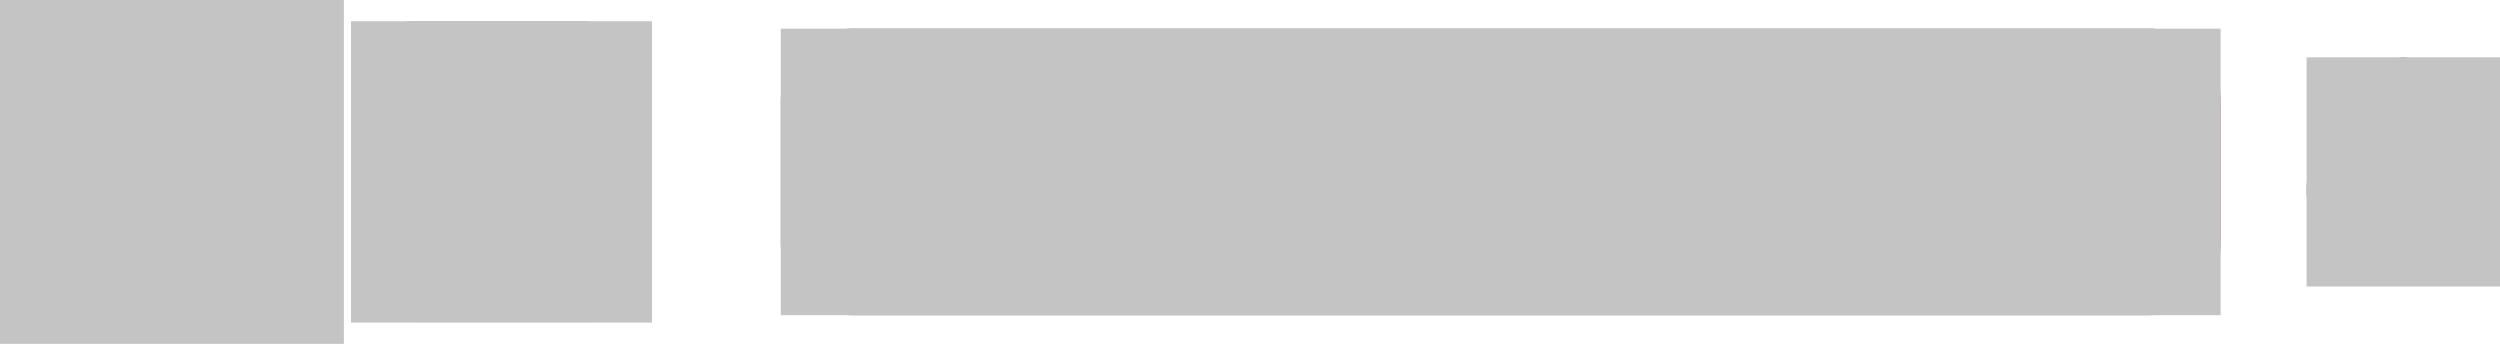
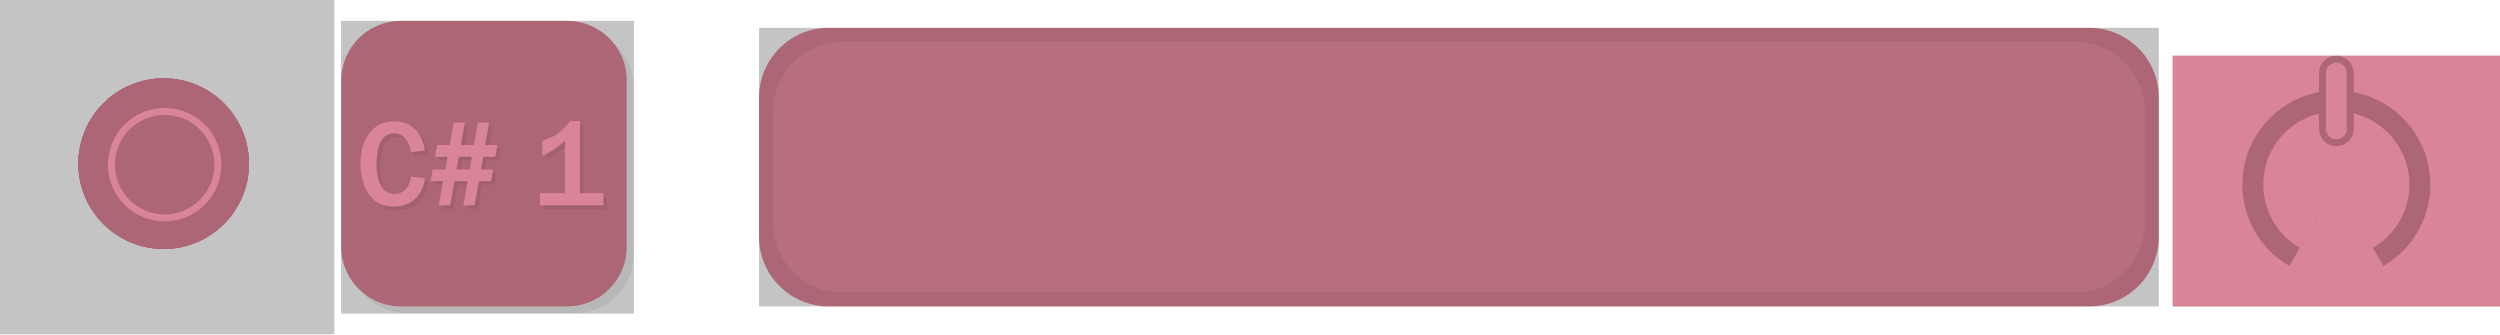
- <svg xmlns="http://www.w3.org/2000/svg" width="349" height="48" viewBox="0 0 349 48" fill="none">
+ <svg xmlns="http://www.w3.org/2000/svg" width="359" height="48" viewBox="0 0 359 48" fill="none">
  <g id="polyModule">
+     <rect id="::rotarySlider #sustainSlider" x="312" y="8" width="47" height="36" fill="#C4C4C4" />
    <g id="sustainSlider">
+       <rect id="bg" x="312" y="8" width="47" height="36" fill="#DA8497" />
      <path id="Ellipse 3" d="M342.25 38.191C344.824 36.705 346.835 34.412 347.972 31.666C349.11 28.921 349.309 25.877 348.54 23.006C347.771 20.135 346.076 17.599 343.718 15.79C341.361 13.981 338.472 13 335.5 13C332.528 13 329.639 13.981 327.282 15.79C324.924 17.599 323.229 20.135 322.46 23.006C321.691 25.877 321.89 28.921 323.028 31.666C324.165 34.412 326.176 36.705 328.75 38.191L335.5 26.5L342.25 38.191Z" fill="#AC6675" />
      <path id="Ellipse 4" d="M340.75 35.593C342.752 34.438 344.316 32.654 345.201 30.518C346.085 28.383 346.24 26.015 345.642 23.782C345.044 21.55 343.726 19.577 341.892 18.17C340.058 16.763 337.811 16 335.5 16C333.189 16 330.942 16.763 329.108 18.17C327.274 19.577 325.956 21.55 325.358 23.782C324.76 26.015 324.915 28.383 325.799 30.518C326.684 32.654 328.248 34.438 330.25 35.593L335.5 26.5L340.75 35.593Z" fill="#DA8497" />
      <rect id="Rectangle 4" x="333.5" y="8.5" width="4" height="12" rx="2" fill="#DA8497" stroke="#AC6675" />
    </g>
-     <rect id="::rotarySlider #sustainSlider" x="322" y="8" width="27" height="32" fill="#C4C4C4" />
+     <rect id="::Button #noteSelector" x="49" y="3" width="42" height="42" fill="#C4C4C4" />
    <g id="noteSelector">
+       <rect id="::Label #noteDisplay" x="49" y="3" width="42" height="42" fill="#C4C4C4" />
      <g id="Group">
        <g id="Group_2" style="mix-blend-mode:multiply" opacity="0.25">
          <g id="Vector" style="mix-blend-mode:multiply" opacity="0.25">
            <path d="M82.45 4H58.55C53.828 4 50 7.828 50 12.55V36.45C50 41.172 53.828 45 58.55 45H82.45C87.172 45 91 41.172 91 36.45V12.55C91 7.828 87.172 4 82.45 4Z" fill="black" />
          </g>
        </g>
        <path id="Vector_2" d="M81.45 3H57.55C52.828 3 49 6.828 49 11.55V35.45C49 40.172 52.828 44 57.55 44H81.45C86.172 44 90 40.172 90 35.45V11.55C90 6.828 86.172 3 81.45 3Z" fill="#AC6675" />
      </g>
-       <g id="Group_3">
-         <g id="Group_4" style="mix-blend-mode:multiply" opacity="0.25">
+       <g id="::ignore Group">
+         <g id="Group_3" style="mix-blend-mode:multiply" opacity="0.25">
          <g id="C# 1" style="mix-blend-mode:multiply" opacity="0.25">
            <path d="M59.529 25.863L61.514 26.081C61.386 27.271 60.924 28.252 60.129 29.024C59.34 29.79 58.301 30.173 57.013 30.173C55.927 30.173 55.045 29.9 54.366 29.355C53.693 28.809 53.173 28.069 52.807 27.134C52.442 26.2 52.259 25.17 52.259 24.044C52.259 22.233 52.689 20.762 53.547 19.63C54.407 18.492 55.588 17.924 57.091 17.924C58.269 17.924 59.25 18.286 60.033 19.012C60.817 19.737 61.31 20.776 61.514 22.128L59.529 22.337C59.163 20.544 58.356 19.647 57.108 19.647C56.307 19.647 55.683 20.022 55.236 20.77C54.795 21.513 54.575 22.593 54.575 24.009C54.575 25.448 54.813 26.537 55.289 27.274C55.765 28.005 56.394 28.371 57.178 28.371C57.805 28.371 58.339 28.124 58.78 27.631C59.221 27.137 59.471 26.548 59.529 25.863ZM71.926 21.336L71.63 23.017H69.897L69.575 24.836H71.308L71.012 26.516H69.27L68.652 29.99H67.033L67.651 26.516H65.762L65.144 29.99H63.507L64.125 26.499H62.34L62.636 24.836H64.447L64.769 23.017H62.959L63.263 21.336H65.066L65.64 18.106H67.259L66.685 21.336H68.557L69.131 18.106H70.751L70.167 21.336H71.926ZM68.261 23.017H66.38L66.067 24.836H67.938L68.261 23.017ZM87.144 29.99H78.046V28.24H81.624V20.736C80.434 21.774 79.352 22.488 78.377 22.877V20.736C79.369 20.358 79.99 20.091 80.24 19.935C80.49 19.772 80.855 19.476 81.337 19.047C81.819 18.611 82.158 18.217 82.356 17.863H83.783V28.24H87.144V29.99Z" fill="black" />
          </g>
        </g>
        <path id="C# 1_2" d="M59.029 25.363L61.014 25.581C60.886 26.771 60.424 27.752 59.629 28.524C58.84 29.29 57.801 29.673 56.513 29.673C55.427 29.673 54.545 29.4 53.866 28.855C53.193 28.309 52.673 27.569 52.307 26.634C51.942 25.7 51.759 24.67 51.759 23.544C51.759 21.733 52.189 20.262 53.047 19.13C53.907 17.992 55.088 17.424 56.591 17.424C57.769 17.424 58.75 17.786 59.533 18.512C60.317 19.237 60.81 20.276 61.014 21.628L59.029 21.837C58.663 20.044 57.856 19.147 56.608 19.147C55.807 19.147 55.183 19.522 54.736 20.27C54.295 21.013 54.075 22.093 54.075 23.509C54.075 24.948 54.313 26.037 54.789 26.774C55.265 27.505 55.894 27.871 56.678 27.871C57.305 27.871 57.839 27.624 58.28 27.131C58.721 26.637 58.971 26.048 59.029 25.363ZM71.426 20.836L71.13 22.517H69.397L69.075 24.336H70.808L70.512 26.016H68.77L68.152 29.49H66.533L67.151 26.016H65.262L64.644 29.49H63.007L63.625 25.999H61.84L62.136 24.336H63.947L64.269 22.517H62.459L62.763 20.836H64.566L65.14 17.606H66.759L66.185 20.836H68.057L68.631 17.606H70.251L69.667 20.836H71.426ZM67.761 22.517H65.88L65.567 24.336H67.438L67.761 22.517ZM86.644 29.49H77.546V27.74H81.124V20.236C79.934 21.274 78.852 21.988 77.877 22.377V20.236C78.869 19.858 79.49 19.591 79.74 19.435C79.99 19.272 80.355 18.976 80.837 18.547C81.319 18.111 81.658 17.717 81.856 17.363H83.283V27.74H86.644V29.49Z" fill="#DA8497" />
      </g>
-       <rect id="::Label #noteDisplay" x="49" y="3" width="42" height="42" fill="#C4C4C4" />
    </g>
-     <rect id="::Button #noteSelector" x="49" y="3" width="42" height="42" fill="#C4C4C4" />
+     <rect id="::toggleButton #OnOffButton" width="48" height="48" fill="#C4C4C4" />
    <g id="OnOffButton">
      <g id="::state #toggleOff">
-         <g id="Group_5">
+         <g id="Group_4">
          <g id="toggle off">
            <g id="&lt;Group&gt;">
-               <g id="Group_6" style="mix-blend-mode:multiply" opacity="0.25">
-                 <g id="Vector_3" style="mix-blend-mode:multiply" opacity="0.25">
-                   <path d="M24.5 35.25C30.437 35.25 35.25 30.437 35.25 24.5C35.25 18.563 30.437 13.75 24.5 13.75C18.563 13.75 13.75 18.563 13.75 24.5C13.75 30.437 18.563 35.25 24.5 35.25Z" stroke="black" stroke-width="3" stroke-miterlimit="10" />
-                 </g>
-               </g>
-               <path id="Vector_4" d="M23.5 34.25C29.437 34.25 34.25 29.437 34.25 23.5C34.25 17.563 29.437 12.75 23.5 12.75C17.563 12.75 12.75 17.563 12.75 23.5C12.75 29.437 17.563 34.25 23.5 34.25Z" stroke="#AC6675" stroke-width="3" stroke-miterlimit="10" />
+               <path id="Vector_3" d="M23.5 34.25C29.437 34.25 34.25 29.437 34.25 23.5C34.25 17.563 29.437 12.75 23.5 12.75C17.563 12.75 12.75 17.563 12.75 23.5C12.75 29.437 17.563 34.25 23.5 34.25Z" stroke="#AC6675" stroke-width="3" stroke-miterlimit="10" />
            </g>
          </g>
        </g>
      </g>
-       <g id="::state #toggleHover">
-         <g id="toggleHover">
-           <g id="toggle hover">
-             <path id="&lt;Path&gt;" opacity="0.43" d="M23.989 34.809C29.965 34.809 34.809 29.965 34.809 23.989C34.809 18.013 29.965 13.169 23.989 13.169C18.013 13.169 13.169 18.013 13.169 23.989C13.169 29.965 18.013 34.809 23.989 34.809Z" fill="#AC6675" />
+       <g id="::state #toggleOffHover">
+         <g id="Group_5">
+           <g id="toggle off_2">
            <g id="&lt;Group&gt;_2">
-               <path id="Vector_5" d="M23.989 34.978C30.058 34.978 34.978 30.058 34.978 23.989C34.978 17.92 30.058 13 23.989 13C17.92 13 13 17.92 13 23.989C13 30.058 17.92 34.978 23.989 34.978Z" stroke="#AC6675" stroke-width="3" stroke-miterlimit="10" />
+               <path id="Vector_4" d="M23.5 34.25C29.437 34.25 34.25 29.437 34.25 23.5C34.25 17.563 29.437 12.75 23.5 12.75C17.563 12.75 12.75 17.563 12.75 23.5C12.75 29.437 17.563 34.25 23.5 34.25Z" fill="#DA8497" stroke="#AC6675" stroke-width="3" stroke-miterlimit="10" />
+             </g>
+           </g>
+         </g>
+         <circle id="Ellipse 5" cx="23.5" cy="23.5" r="2.5" fill="#AC6675" />
+       </g>
+       <g id="::state #toggleOnHover">
+         <g id="Group_6">
+           <g id="toggle off_3">
+             <g id="&lt;Group&gt;_3">
+               <path id="Vector_5" d="M23.5 34.25C29.437 34.25 34.25 29.437 34.25 23.5C34.25 17.563 29.437 12.75 23.5 12.75C17.563 12.75 12.75 17.563 12.75 23.5C12.75 29.437 17.563 34.25 23.5 34.25Z" fill="#AC6675" stroke="#AC6675" stroke-width="3" stroke-miterlimit="10" />
+             </g>
+             <g id="&lt;Group&gt;_4">
+               <path id="Vector_6" d="M23.644 31.289C27.866 31.289 31.289 27.866 31.289 23.644C31.289 19.422 27.866 16 23.644 16C19.422 16 16 19.422 16 23.644C16 27.866 19.422 31.289 23.644 31.289Z" stroke="#DA8497" stroke-width="2" stroke-miterlimit="10" />
            </g>
          </g>
        </g>
      </g>
      <g id="::state #toggleOn">
-         <g id="g">
-           <g id="toggle on clicked">
-             <path id="&lt;Path&gt;_2" d="M23.5 34.085C29.346 34.085 34.085 29.346 34.085 23.5C34.085 17.654 29.346 12.915 23.5 12.915C17.654 12.915 12.915 17.654 12.915 23.5C12.915 29.346 17.654 34.085 23.5 34.085Z" fill="#AC6675" />
-             <g id="&lt;Group&gt;_3">
-               <g id="GROUP">
-                 <path id="myVect" d="M24.5 35.25C30.437 35.25 35.25 30.437 35.25 24.5C35.25 18.563 30.437 13.75 24.5 13.75C18.563 13.75 13.75 18.563 13.75 24.5C13.75 30.437 18.563 35.25 24.5 35.25Z" fill="#DA8497" fill-opacity="0.41" stroke="#DA8497" stroke-opacity="0.41" stroke-width="3" stroke-miterlimit="10" />
-               </g>
-               <path id="Vector_6" d="M23.5 34.25C29.437 34.25 34.25 29.437 34.25 23.5C34.25 17.563 29.437 12.75 23.5 12.75C17.563 12.75 12.75 17.563 12.75 23.5C12.75 29.437 17.563 34.25 23.5 34.25Z" stroke="#AC6675" stroke-width="3" stroke-miterlimit="10" />
+         <g id="Group_7">
+           <g id="toggle off_4">
+             <g id="&lt;Group&gt;_5">
+               <path id="Vector_7" d="M23.5 34.25C29.437 34.25 34.25 29.437 34.25 23.5C34.25 17.563 29.437 12.75 23.5 12.75C17.563 12.75 12.75 17.563 12.75 23.5C12.75 29.437 17.563 34.25 23.5 34.25Z" fill="#AC6675" stroke="#AC6675" stroke-width="3" stroke-miterlimit="10" />
+             </g>
+             <g id="&lt;Group&gt;_6">
+               <path id="Vector_8" d="M23.644 31.289C27.866 31.289 31.289 27.866 31.289 23.644C31.289 19.422 27.866 16 23.644 16C19.422 16 16 19.422 16 23.644C16 27.866 19.422 31.289 23.644 31.289Z" fill="#AC6675" stroke="#DA8497" stroke-miterlimit="10" />
            </g>
          </g>
        </g>
      </g>
-       <g id="::state #toggleOnClicked">
-         <g id="Group_7">
-           <g id="toggle on">
-             <g id="&lt;Group&gt;_4">
-               <g id="Group_8" style="mix-blend-mode:multiply" opacity="0.25">
-                 <g id="Vector_7" style="mix-blend-mode:multiply" opacity="0.25">
-                   <path d="M24.5 35.25C30.437 35.25 35.25 30.437 35.25 24.5C35.25 18.563 30.437 13.75 24.5 13.75C18.563 13.75 13.75 18.563 13.75 24.5C13.75 30.437 18.563 35.25 24.5 35.25Z" stroke="#AC6675" stroke-width="3" stroke-miterlimit="10" />
-                 </g>
-               </g>
-               <path id="Vector_8" d="M23.5 34.25C29.437 34.25 34.25 29.437 34.25 23.5C34.25 17.563 29.437 12.75 23.5 12.75C17.563 12.75 12.75 17.563 12.75 23.5C12.75 29.437 17.563 34.25 23.5 34.25Z" stroke="#AC6675" stroke-width="3" stroke-miterlimit="10" />
-             </g>
-             <path id="&lt;Path&gt;_3" d="M23.5 34.085C29.346 34.085 34.085 29.346 34.085 23.5C34.085 17.654 29.346 12.915 23.5 12.915C17.654 12.915 12.915 17.654 12.915 23.5C12.915 29.346 17.654 34.085 23.5 34.085Z" fill="#AC6675" />
-           </g>
-         </g>
-       </g>
    </g>
-     <rect id="::toggleButton #OnOffButton" width="48" height="48" fill="#C4C4C4" />
+     <rect id="::component #rhythmLoader" x="109" y="4" width="201" height="40" fill="#C4C4C4" />
    <g id="rhythmLoader">
      <rect id="Rectangle 1" x="109" y="4" width="201" height="40" rx="10" fill="#AC6675" />
      <rect id="Rectangle 2" x="111" y="6" width="197" height="36" rx="10" fill="#B76E7E" />
    </g>
-     <rect id="::component #rhythmLoader" x="109" y="4" width="201" height="40" fill="#C4C4C4" />
  </g>
</svg>
